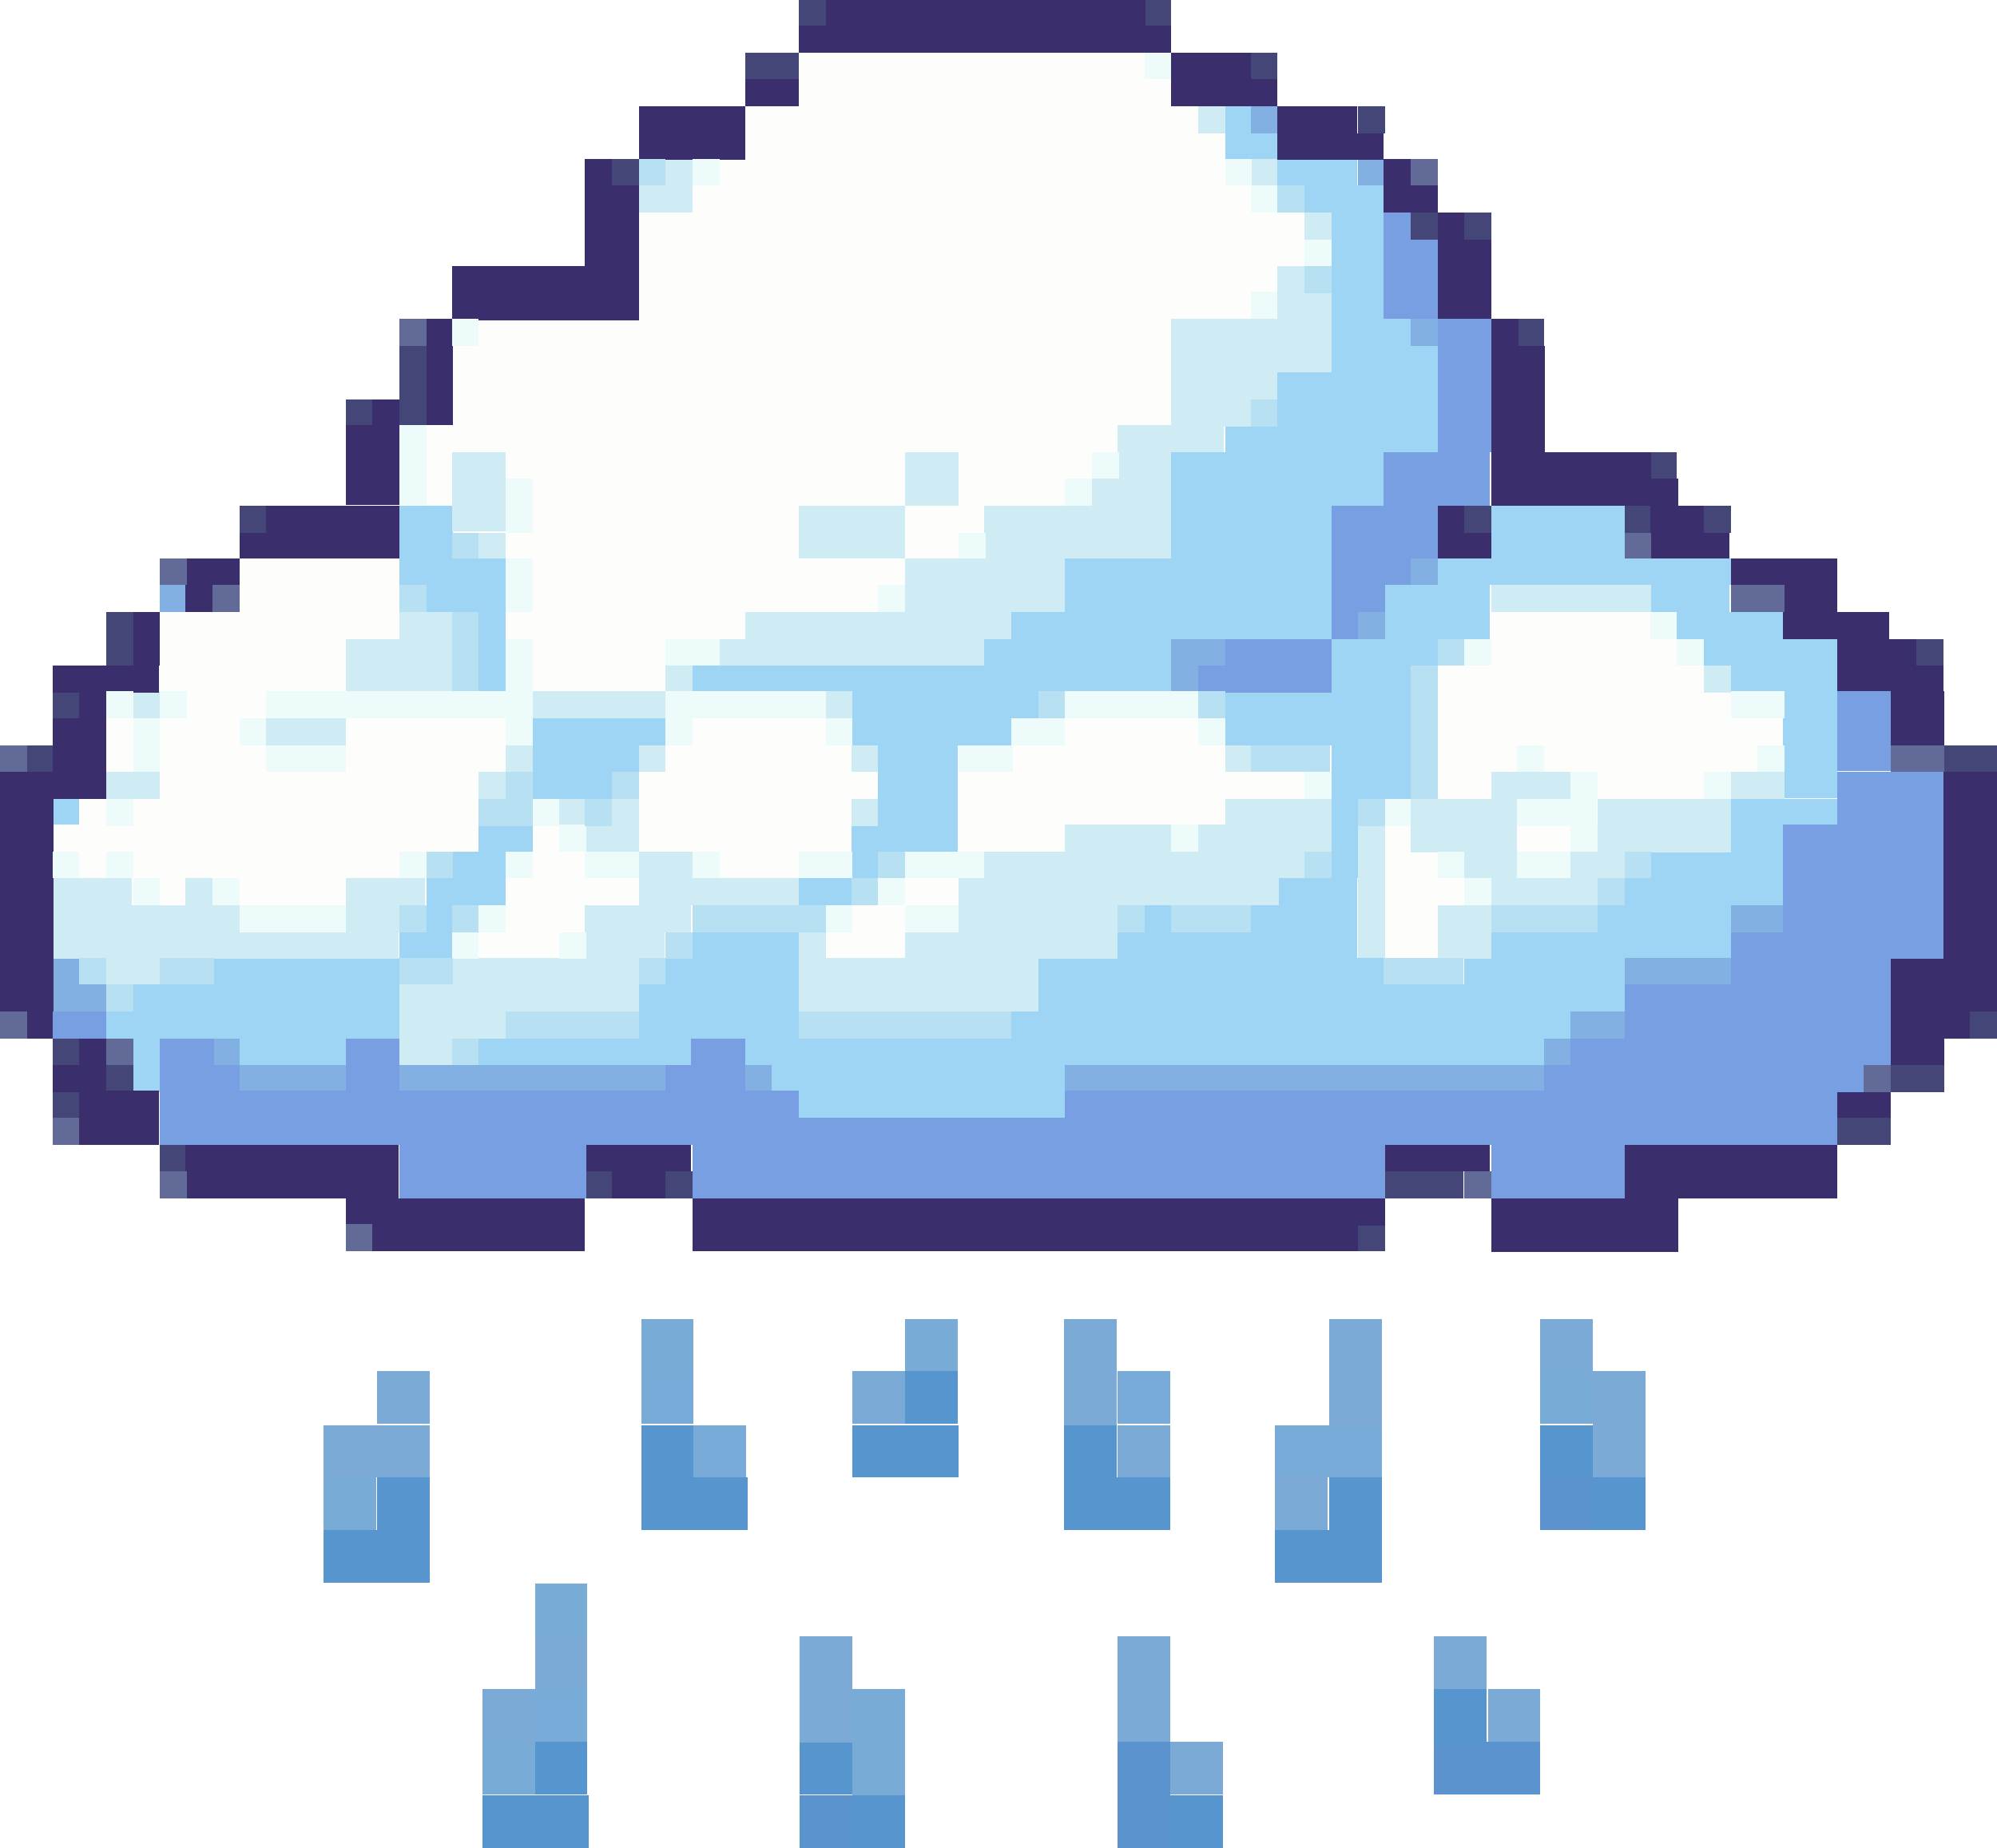
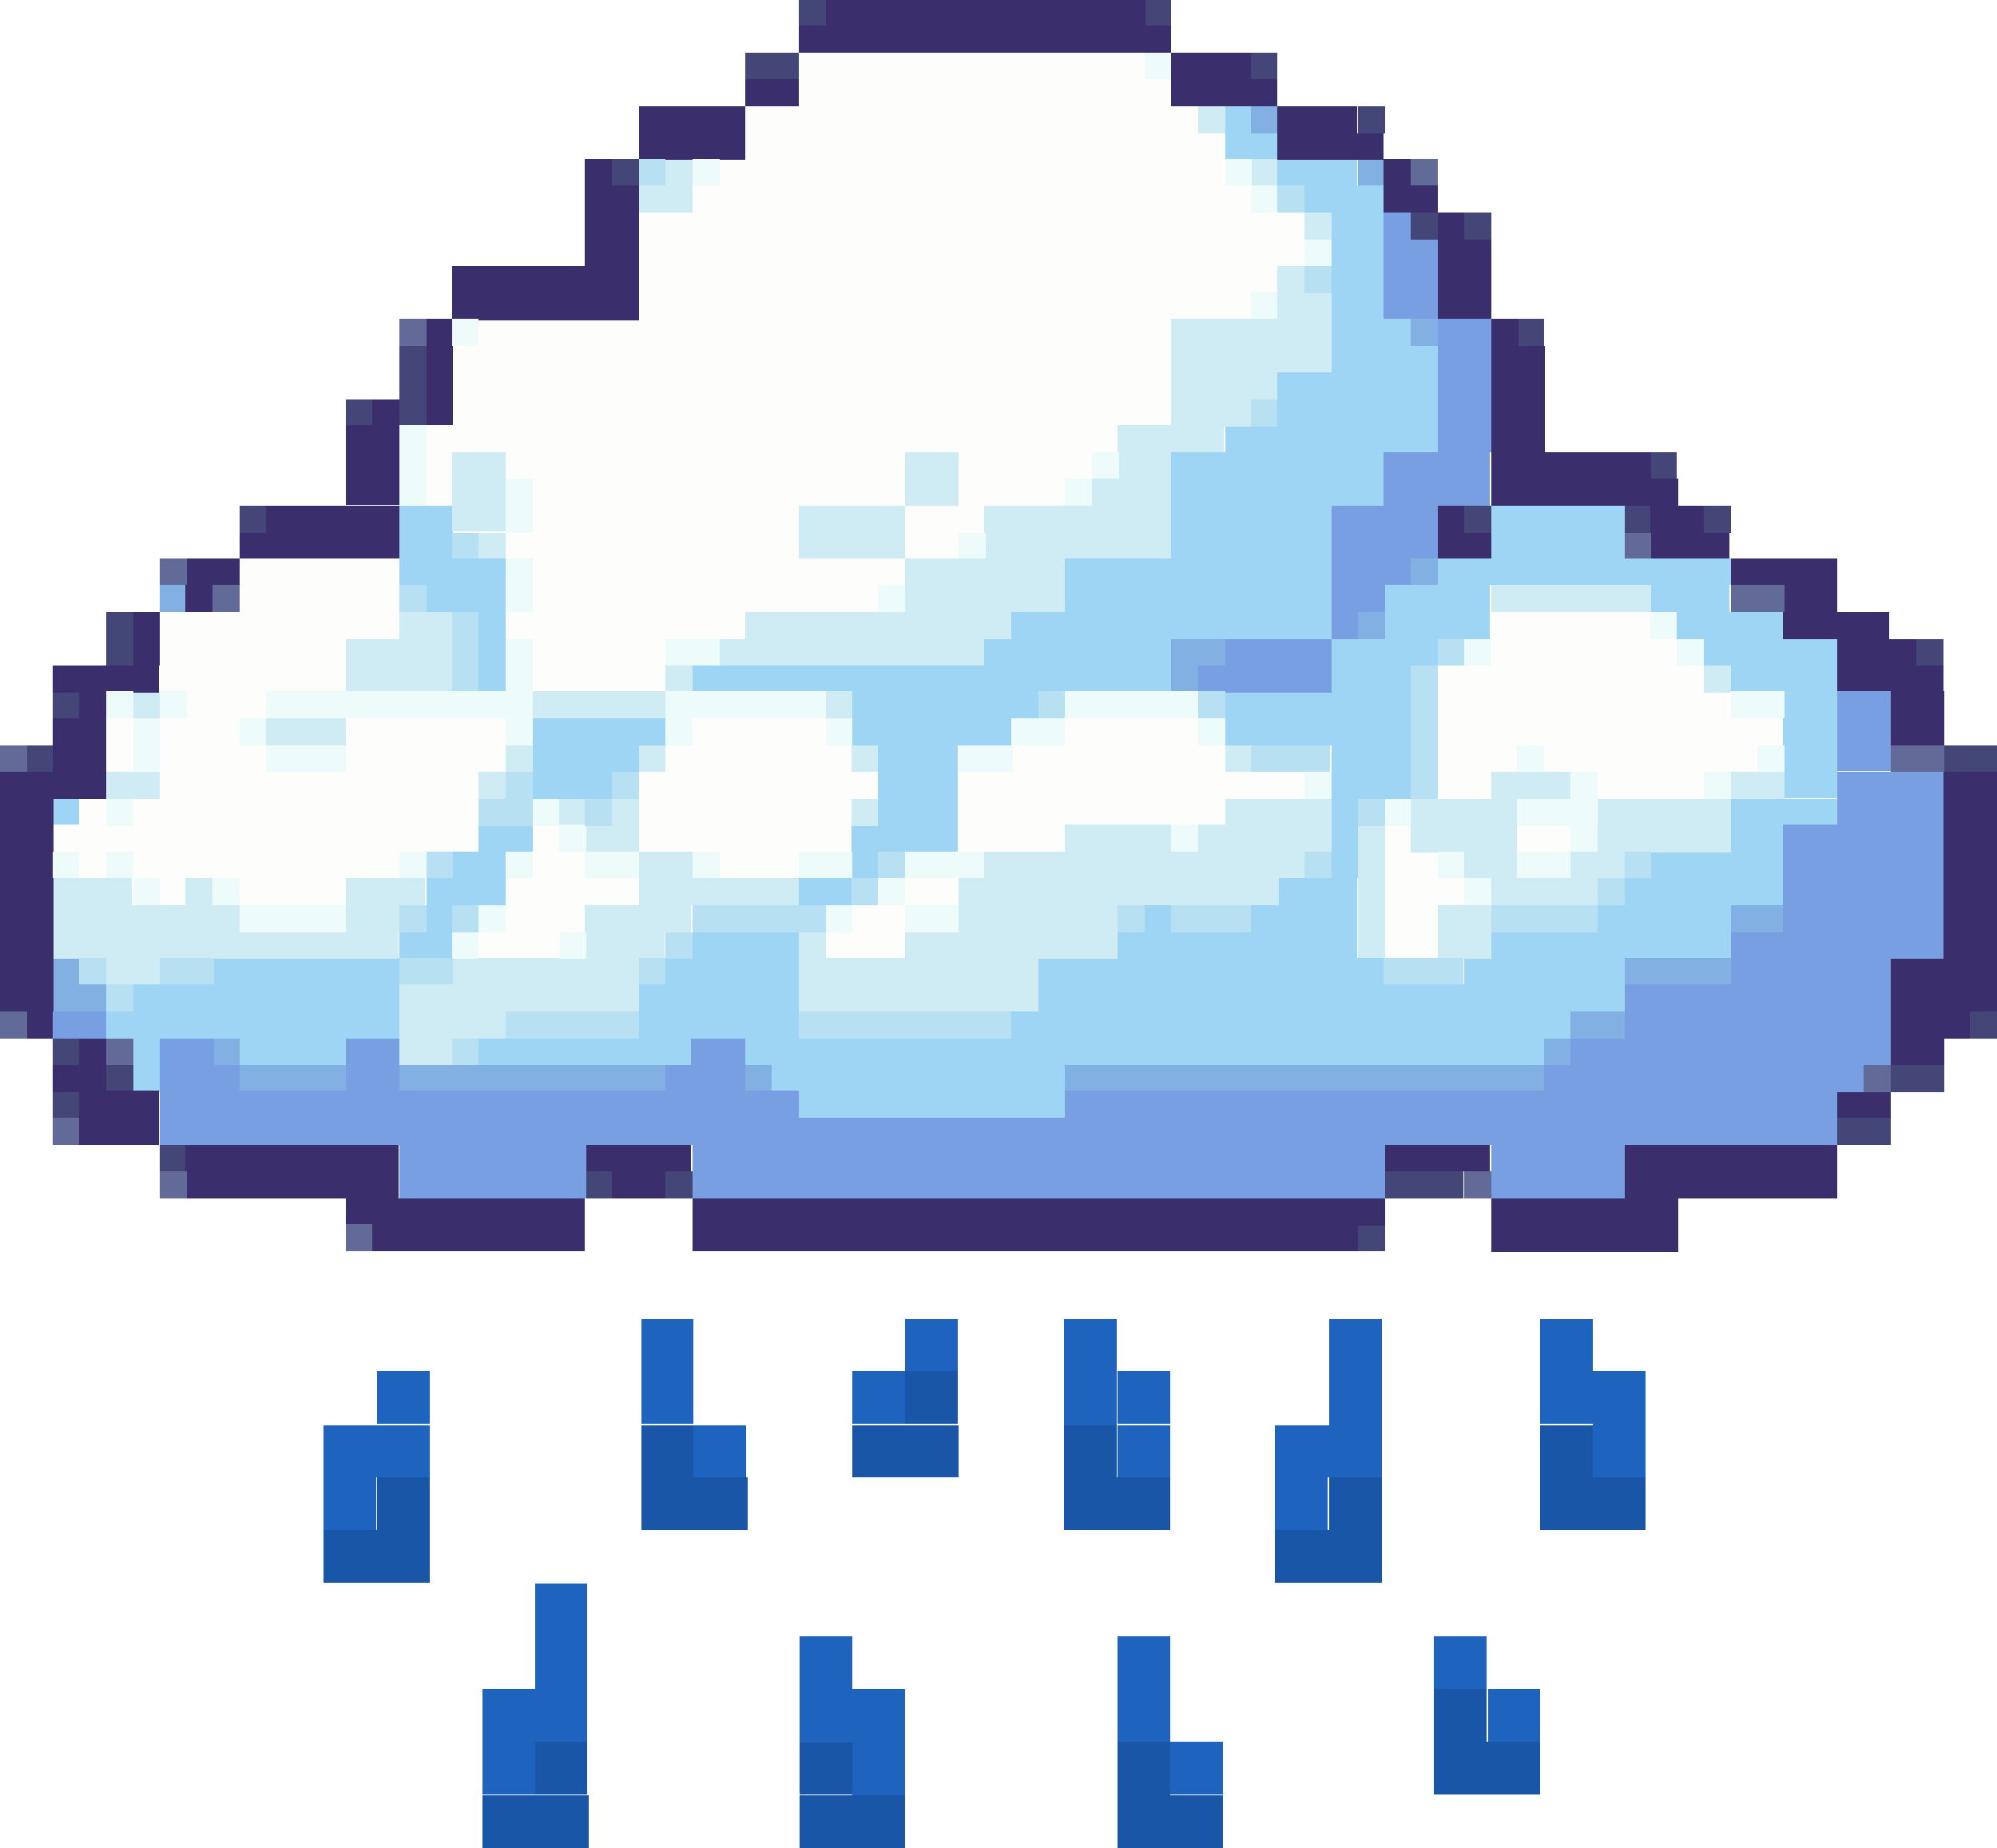
<svg xmlns="http://www.w3.org/2000/svg" viewBox="16.2 8.2 171 158.2" shape-rendering="crispEdges">
  <g>
    <path d="M121.1,17.3h2.3v2.3h-2.3V17.3z M121.1,19.6h4.6v2.3h-4.6V19.6z M125.6,21.8h6.8v2.3h-6.8V21.8z M125.6,83.4 h6.8v2.3h-6.8V83.4z M127.9,24.1h6.8v2.3h-6.8V24.1z M130.2,26.4h4.6v9.1h-4.6V26.4z M130.2,35.5h6.8v2.3h-6.8V35.5z M130.2,65.2 h6.8v2.3h-6.8V65.2z M130.2,72h6.8v4.6h-6.8V72z M130.2,37.8h9.1v2.3h-9.1V37.8z M130.2,62.9h9.1v2.3h-9.1V62.9z M125.6,40.1h13.7 v4.6h-13.7V40.1z M121.1,44.6h18.2v2.3h-18.2V44.6z M116.5,46.9h18.2v4.6h-18.2V46.9z M50.4,51.5h4.6V56h-4.6V51.5z M50.4,88h4.6 v2.3h-4.6V88z M116.5,51.5h13.7V56h-13.7V51.5z M143.9,51.5h11.4V56h-11.4V51.5z M50.4,56h9.1v2.3h-9.1V56z M107.4,56h22.8v4.6 h-22.8V56z M139.3,56h25.1v2.3h-25.1V56z M52.7,58.3h6.8v2.3h-6.8V58.3z M52.7,83.4h6.8v2.3h-6.8V83.4z M134.7,58.3h9.1v4.6h-9.1 V58.3z M157.5,58.3h6.8v2.3h-6.8V58.3z M57.2,60.6h2.3v6.8h-2.3V60.6z M102.8,60.6h27.4v2.3h-27.4V60.6z M159.8,60.6h9.1v2.3h-9.1 V60.6z M100.5,62.9h16v2.3h-16V62.9z M162.1,62.9h11.4v2.3h-11.4V62.9z M75.5,65.2h41v2.3h-41V65.2z M164.4,65.2h9.1v2.3h-9.1V65.2 z M164.4,76.6h9.1v2.3h-9.1V76.6z M89.1,67.4h16v2.3h-16V67.4z M121.1,67.4h16V72h-16V67.4z M168.9,67.4h4.6v9.1h-4.6V67.4z M61.8,69.7h11.4V72H61.8V69.7z M89.1,69.7h13.7V72H89.1V69.7z M61.8,72h9.1v2.3h-9.1V72z M91.4,72h6.8v6.8h-6.8V72z M61.8,74.3 h6.8v2.3h-6.8V74.3z M20.7,76.6H23v2.3h-2.3V76.6z M130.2,76.6h2.3v6.8h-2.3V76.6z M57.2,78.8h4.6v2.3h-4.6V78.8z M89.1,78.8h9.1 v2.3h-9.1V78.8z M164.4,78.8h4.6v2.3h-4.6V78.8z M54.9,81.1h4.6v2.3h-4.6V81.1z M89.1,81.1h2.3v2.3h-2.3V81.1z M157.5,81.1h11.4 v2.3h-11.4V81.1z M84.6,83.4h4.6v2.3h-4.6V83.4z M155.3,83.4h13.7v2.3h-13.7V83.4z M52.7,85.7h2.3V88h-2.3V85.7z M114.2,85.7h2.3 V88h-2.3V85.7z M123.3,85.7h9.1V88h-9.1V85.7z M153,85.7h11.4V88H153V85.7z M75.5,88h9.1v2.3h-9.1V88z M111.9,88h20.5v2.3h-20.5V88 z M143.9,88h20.5v2.3h-20.5V88z M34.4,90.2h16v2.3h-16V90.2z M73.2,90.2h11.4v2.3H73.2V90.2z M105.1,90.2h29.6v2.3h-29.6V90.2z M141.6,90.2h13.7v2.3h-13.7V90.2z M27.6,92.5h22.8v2.3H27.6V92.5z M70.9,92.5h13.7v4.6H70.9V92.5z M105.1,92.5h50.2v2.3h-50.2 V92.5z M25.3,94.8h25.1v2.3H25.3V94.8z M102.8,94.8h47.9v2.3h-47.9V94.8z M27.6,97.1h2.3v4.6h-2.3V97.1z M36.7,97.1h9.1v2.3h-9.1 V97.1z M57.2,97.1h18.2v2.3H57.2V97.1z M80,97.1h68.4v2.3H80V97.1z M82.3,99.4h25.1v2.3H82.3V99.4z M84.6,101.6h22.8v2.3H84.6 V101.6z" fill="rgb(159, 213, 244)" />
    <path d="M84.6,8.2h2.3v2.3h-2.3V8.2z M114.2,8.2h2.3v2.3h-2.3V8.2z M80,12.7h4.6V15H80V12.7z M123.3,12.7h2.3V15h-2.3 V12.7z M132.5,17.3h2.3v2.3h-2.3V17.3z M132.5,113h2.3v2.3h-2.3V113z M68.6,21.8h2.3v2.3h-2.3V21.8z M137,26.4h2.3v2.3H137V26.4z M141.6,26.4h2.3v2.3h-2.3V26.4z M141.6,51.5h2.3v2.3h-2.3V51.5z M146.1,35.5h2.3v2.3h-2.3V35.5z M50.4,37.8h2.3v6.8h-2.3V37.8z M45.8,42.4h2.3v2.3h-2.3V42.4z M157.5,46.9h2.3v2.3h-2.3V46.9z M36.7,51.5H39v2.3h-2.3V51.5z M155.3,51.5h2.3v2.3h-2.3V51.5z M162.1,51.5h2.3v2.3h-2.3V51.5z M25.3,60.6h2.3v4.6h-2.3V60.6z M25.3,99.4h2.3v2.3h-2.3V99.4z M180.3,62.9h2.3v2.3h-2.3V62.9z M20.7,67.4H23v2.3h-2.3V67.4z M20.7,97.1H23v2.3h-2.3V97.1z M20.7,101.6H23v2.3h-2.3V101.6z M18.5,72h2.3v2.3h-2.3V72z M182.6,72 h4.6v2.3h-4.6V72z M184.9,94.8h2.3v2.3h-2.3V94.8z M178.1,99.4h4.6v2.3h-4.6V99.4z M173.5,103.9h4.6v2.3h-4.6V103.9z M29.9,106.2 h2.3v2.3h-2.3V106.2z M66.3,108.5h2.3v2.3h-2.3V108.5z M73.2,108.5h2.3v2.3h-2.3V108.5z M134.7,108.5h6.8v2.3h-6.8V108.5z" fill="rgb(67, 70, 119)" />
    <path d="M84.6,12.7h29.6V15H84.6V12.7z M84.6,15h31.9v2.3H84.6V15z M80,17.3h38.8v2.3H80V17.3z M80,19.6h41v2.3H80 V19.6z M77.7,21.8h43.3v2.3H77.7V21.8z M75.5,24.1h47.9v2.3H75.5V24.1z M70.9,26.4h57V31h-57V26.4z M70.9,31h54.7v2.3H70.9V31z M70.9,33.2h52.4v2.3H70.9V33.2z M57.2,35.5h59.3v2.3H57.2V35.5z M54.9,37.8h61.6v6.8H54.9V37.8z M52.7,44.6h59.3v2.3H52.7V44.6z M52.7,46.9h2.3v4.6h-2.3V46.9z M59.5,46.9h34.2v2.3H59.5V46.9z M98.3,46.9h11.4v2.3H98.3V46.9z M61.8,49.2h31.9v2.3H61.8V49.2z M61.8,56h31.9v2.3H61.8V56z M98.3,49.2h9.1v2.3h-9.1V49.2z M98.3,78.8h9.1v2.3h-9.1V78.8z M61.8,51.5h22.8v2.3H61.8V51.5z M93.7,51.5h6.8v2.3h-6.8V51.5z M59.5,53.8h25.1V56H59.5V53.8z M93.7,53.8h4.6V56h-4.6V53.8z M93.7,83.4h4.6v2.3h-4.6V83.4z M36.7,56h13.7v4.6H36.7V56z M61.8,58.3h29.6v2.3H61.8V58.3z M29.9,60.6h20.5v2.3H29.9V60.6z M59.5,60.6H80v2.3H59.5V60.6z M143.9,60.6h13.7v2.3h-13.7V60.6z M29.9,62.9h16v4.6h-16V62.9z M61.8,62.9h11.4v4.6H61.8V62.9z M143.9,62.9h16v2.3h-16V62.9z M139.3,65.2h22.8v2.3h-22.8V65.2z M32.1,67.4H39v2.3h-6.8V67.4z M139.3,67.4h25.1v2.3h-25.1V67.4z M25.3,69.7h2.3v4.6h-2.3V69.7z M29.9,69.7h6.8V72h-6.8V69.7z M45.8,69.7h13.7v4.6H45.8V69.7z M75.5,69.7h11.4V72H75.5V69.7z M107.4,69.7h11.4V72h-11.4V69.7z M139.3,69.7h29.6V72h-29.6V69.7z M29.9,72H39v2.3h-9.1V72z M73.2,72h16v2.3h-16V72z M102.8,72h18.2v2.3h-18.2V72z M139.3,72h6.8 v2.3h-6.8V72z M148.4,72h18.2v2.3h-18.2V72z M29.9,74.3h27.4v2.3H29.9V74.3z M70.9,74.3h20.5v2.3H70.9V74.3z M98.3,74.3h29.6v2.3 H98.3V74.3z M139.3,74.3h4.6v2.3h-4.6V74.3z M153,74.3h9.1v2.3H153V74.3z M23,76.6h2.3v2.3H23V76.6z M23,81.1h2.3v2.3H23V81.1z M27.6,76.6h29.6v2.3H27.6V76.6z M70.9,76.6h18.2v4.6H70.9V76.6z M98.3,76.6h22.8v2.3H98.3V76.6z M20.7,78.8h36.5v2.3H20.7V78.8z M61.8,78.8h2.3v2.3h-2.3V78.8z M134.7,78.8h2.3v2.3h-2.3V78.8z M146.1,78.8h4.6v2.3h-4.6V78.8z M27.6,81.1h22.8v2.3H27.6V81.1z M61.8,81.1h4.6v2.3h-4.6V81.1z M77.7,81.1h6.8v2.3h-6.8V81.1z M134.7,81.1h4.6v2.3h-4.6V81.1z M134.7,85.7h4.6v4.6h-4.6V85.7z M29.9,83.4h2.3v2.3h-2.3V83.4z M36.7,83.4h9.1v2.3h-9.1V83.4z M59.5,83.4h11.4v2.3H59.5V83.4z M134.7,83.4h6.8v2.3h-6.8V83.4z M59.5,85.7h6.8V88h-6.8V85.7z M89.1,85.7h4.6V88h-4.6V85.7z M57.2,88h6.8v2.3h-6.8V88z M86.9,88h6.8v2.3h-6.8V88z" fill="rgb(253, 254, 251)" />
    <path d="M123.3,17.3h2.3v2.3h-2.3V17.3z M132.5,21.8h2.3v2.3h-2.3V21.8z M132.5,60.6h2.3v2.3h-2.3V60.6z M137,35.5h2.3 v2.3H137V35.5z M137,56h2.3v2.3H137V56z M29.9,58.3h2.3v2.3h-2.3V58.3z M116.5,62.9h4.6v2.3h-4.6V62.9z M116.5,65.2h2.3v2.3h-2.3 V65.2z M164.4,85.7h4.6V88h-4.6V85.7z M20.7,90.2H23v2.3h-2.3V90.2z M155.3,90.2h9.1v2.3h-9.1V90.2z M20.7,92.5h4.6v2.3h-4.6V92.5z M150.7,94.8h4.6v2.3h-4.6V94.8z M34.4,97.1h2.3v2.3h-2.3V97.1z M148.4,97.1h2.3v2.3h-2.3V97.1z M36.7,99.4h9.1v2.3h-9.1V99.4z M50.4,99.4h22.8v2.3H50.4V99.4z M80,99.4h2.3v2.3H80V99.4z M107.4,99.4h41v2.3h-41V99.4z" fill="rgb(130, 176, 227)" />
    <path d="M118.8,17.3h2.3v2.3h-2.3V17.3z M73.2,21.8h2.3v2.3h-2.3V21.8z M73.2,65.2h2.3v2.3h-2.3V65.2z M123.3,21.8h2.3 v2.3h-2.3V21.8z M70.9,24.1h4.6v2.3h-4.6V24.1z M70.9,81.1h4.6v2.3h-4.6V81.1z M127.9,26.4h2.3v2.3h-2.3V26.4z M125.6,31h2.3v2.3 h-2.3V31z M125.6,33.2h4.6v2.3h-4.6V33.2z M116.5,35.5h13.7v4.6h-13.7V35.5z M116.5,40.1h9.1v2.3h-9.1V40.1z M116.5,42.4h6.8v2.3 h-6.8V42.4z M111.9,44.6h9.1v2.3h-9.1V44.6z M54.9,46.9h4.6v6.8h-4.6V46.9z M93.7,46.9h4.6v4.6h-4.6V46.9z M111.9,46.9h4.6v2.3 h-4.6V46.9z M109.7,49.2h6.8v2.3h-6.8V49.2z M84.6,51.5h9.1V56h-9.1V51.5z M100.5,51.5h16V56h-16V51.5z M57.2,53.8h2.3V56h-2.3 V53.8z M57.2,74.3h2.3v2.3h-2.3V74.3z M93.7,56h13.7v4.6H93.7V56z M143.9,58.3h13.7v2.3h-13.7V58.3z M50.4,60.6h4.6v2.3h-4.6V60.6z M50.4,97.1h4.6v2.3h-4.6V97.1z M80,60.6h22.8v2.3H80V60.6z M45.8,62.9h9.1v4.6h-9.1V62.9z M77.7,62.9h22.8v2.3H77.7V62.9z M162.1,65.2h2.3v2.3h-2.3V65.2z M27.6,67.4h2.3v2.3h-2.3V67.4z M61.8,67.4h11.4v2.3H61.8V67.4z M86.9,67.4h2.3v2.3h-2.3V67.4z M39,69.7h6.8V72H39V69.7z M59.5,72h2.3v2.3h-2.3V72z M70.9,72h2.3v2.3h-2.3V72z M89.1,72h2.3v2.3h-2.3V72z M89.1,76.6h2.3v2.3 h-2.3V76.6z M121.1,72h2.3v2.3h-2.3V72z M25.3,74.3h4.6v2.3h-4.6V74.3z M25.3,90.2h4.6v2.3h-4.6V90.2z M143.9,74.3h6.8v2.3h-6.8 V74.3z M164.4,74.3h4.6v2.3h-4.6V74.3z M64.1,76.6h2.3v2.3h-2.3V76.6z M68.6,76.6h2.3v2.3h-2.3V76.6z M121.1,76.6h9.1v2.3h-9.1 V76.6z M137,76.6h9.1v4.6H137V76.6z M153,76.6h11.4v4.6H153V76.6z M66.3,78.8h4.6v2.3h-4.6V78.8z M107.4,78.8h9.1v2.3h-9.1V78.8z M118.8,78.8h11.4v2.3h-11.4V78.8z M132.5,78.8h2.3v11.4h-2.3V78.8z M100.5,81.1h27.4v2.3h-27.4V81.1z M141.6,81.1h4.6v2.3h-4.6 V81.1z M150.7,81.1h4.6v2.3h-4.6V81.1z M20.7,83.4h6.8v2.3h-6.8V83.4z M32.1,83.4h2.3v2.3h-2.3V83.4z M45.8,83.4h6.8v2.3h-6.8V83.4 z M70.9,83.4h13.7v2.3H70.9V83.4z M98.3,83.4h27.4v2.3H98.3V83.4z M143.9,83.4h9.1v2.3h-9.1V83.4z M20.7,85.7h16V88h-16V85.7z M45.8,85.7h4.6V88h-4.6V85.7z M66.3,85.7h9.1V88h-9.1V85.7z M98.3,85.7h13.7V88H98.3V85.7z M139.3,85.7h4.6v4.6h-4.6V85.7z M20.7,88h29.6v2.3H20.7V88z M66.3,88h6.8v2.3h-6.8V88z M84.6,88h2.3v2.3h-2.3V88z M93.7,88h18.2v2.3H93.7V88z M54.9,90.2h16v2.3 h-16V90.2z M84.6,90.2h20.5v4.6H84.6V90.2z M50.4,92.5h20.5v2.3H50.4V92.5z M50.4,94.8h9.1v2.3h-9.1V94.8z" fill="rgb(207, 236, 245)" />
    <path d="M86.9,8.2h27.4v2.3H86.9V8.2z M84.6,10.4h31.9v2.3H84.6V10.4z M116.5,12.7h6.8V15h-6.8V12.7z M80,15h4.6v2.3 H80V15z M116.5,15h9.1v2.3h-9.1V15z M70.9,17.3H80v4.6h-9.1V17.3z M125.6,17.3h6.8v2.3h-6.8V17.3z M125.6,19.6h9.1v2.3h-9.1V19.6z M66.3,21.8h2.3v2.3h-2.3V21.8z M134.7,21.8h2.3v2.3h-2.3V21.8z M66.3,24.1h4.6V31h-4.6V24.1z M134.7,24.1h4.6v2.3h-4.6V24.1z M139.3,26.4h2.3v2.3h-2.3V26.4z M139.3,51.5h2.3v2.3h-2.3V51.5z M139.3,28.7h4.6v6.8h-4.6V28.7z M139.3,53.8h4.6V56h-4.6V53.8z M54.9,31h16v4.6h-16V31z M52.7,35.5h2.3v9.1h-2.3V35.5z M143.9,35.5h2.3v2.3h-2.3V35.5z M143.9,37.8h4.6v9.1h-4.6V37.8z M48.1,42.4h2.3v2.3h-2.3V42.4z M45.8,44.6h4.6v6.8h-4.6V44.6z M143.9,46.9h13.7v2.3h-13.7V46.9z M143.9,49.2h16v2.3h-16V49.2z M143.9,110.8h16v4.6h-16V110.8z M39,51.5h11.4v2.3H39V51.5z M157.5,51.5h4.6v2.3h-4.6V51.5z M36.7,53.8h13.7V56H36.7V53.8z M157.5,53.8h6.8V56h-6.8V53.8z M32.1,56h4.6v2.3h-4.6V56z M164.4,56h9.1v2.3h-9.1V56z M32.1,58.3h2.3v2.3h-2.3V58.3z M168.9,58.3 h4.6v2.3h-4.6V58.3z M27.6,60.6h2.3v4.6h-2.3V60.6z M168.9,60.6h9.1v2.3h-9.1V60.6z M173.5,62.9h6.8v2.3h-6.8V62.9z M20.7,65.2h9.1 v2.3h-9.1V65.2z M173.5,65.2h9.1v2.3h-9.1V65.2z M23,67.4h2.3v2.3H23V67.4z M23,97.1h2.3v2.3H23V97.1z M178.1,67.4h4.6V72h-4.6 V67.4z M178.1,97.1h4.6v2.3h-4.6V97.1z M20.7,69.7h4.6v4.6h-4.6V69.7z M20.7,99.4h4.6v2.3h-4.6V99.4z M16.2,74.3h9.1v2.3h-9.1V74.3 z M182.6,74.3h4.6v16h-4.6V74.3z M16.2,76.6h4.6v18.2h-4.6V76.6z M178.1,90.2h9.1v4.6h-9.1V90.2z M18.5,94.8h2.3v2.3h-2.3V94.8z M178.1,94.8h6.8v2.3h-6.8V94.8z M23,101.6h6.8v4.6H23V101.6z M173.5,101.6h4.6v2.3h-4.6V101.6z M32.1,106.2h18.2v4.6H32.1V106.2z M66.3,106.2h9.1v2.3h-9.1V106.2z M134.7,106.2h9.1v2.3h-9.1V106.2z M155.3,106.2h18.2v4.6h-18.2V106.2z M68.6,108.5h4.6v2.3h-4.6 V108.5z M45.8,110.8h20.5v2.3H45.8V110.8z M75.5,110.8h59.3v2.3H75.5V110.8z M48.1,113h18.2v2.3H48.1V113z M75.5,113h57v2.3h-57 V113z" fill="rgb(59, 46, 109)" />
    <path d="M137,21.8h2.3v2.3H137V21.8z M50.4,35.5h2.3v2.3h-2.3V35.5z M155.3,53.8h2.3V56h-2.3V53.8z M29.9,56h2.3v2.3 h-2.3V56z M29.9,108.5h2.3v2.3h-2.3V108.5z M34.4,58.3h2.3v2.3h-2.3V58.3z M164.4,58.3h4.6v2.3h-4.6V58.3z M16.2,72h2.3v2.3h-2.3 V72z M16.2,94.8h2.3v2.3h-2.3V94.8z M178.1,72h4.6v2.3h-4.6V72z M25.3,97.1h2.3v2.3h-2.3V97.1z M175.8,99.4h2.3v2.3h-2.3V99.4z M20.7,103.9H23v2.3h-2.3V103.9z M141.6,108.5h2.3v2.3h-2.3V108.5z M45.8,113h2.3v2.3h-2.3V113z" fill="rgb(98, 107, 152)" />
    <path d="M114.2,12.7h2.3V15h-2.3V12.7z M75.5,21.8h2.3v2.3h-2.3V21.8z M75.5,81.1h2.3v2.3h-2.3V81.1z M121.1,21.8h2.3 v2.3h-2.3V21.8z M123.3,24.1h2.3v2.3h-2.3V24.1z M123.3,33.2h2.3v2.3h-2.3V33.2z M127.9,28.7h2.3V31h-2.3V28.7z M127.9,74.3h2.3 v2.3h-2.3V74.3z M54.9,35.5h2.3v2.3h-2.3V35.5z M54.9,88h2.3v2.3h-2.3V88z M50.4,44.6h2.3v6.8h-2.3V44.6z M50.4,81.1h2.3v2.3h-2.3 V81.1z M109.7,46.9h2.3v2.3h-2.3V46.9z M59.5,49.2h2.3v4.6h-2.3V49.2z M59.5,56h2.3v4.6h-2.3V56z M59.5,62.9h2.3v4.6h-2.3V62.9z M59.5,69.7h2.3V72h-2.3V69.7z M59.5,81.1h2.3v2.3h-2.3V81.1z M107.4,49.2h2.3v2.3h-2.3V49.2z M98.3,53.8h2.3V56h-2.3V53.8z M91.4,58.3h2.3v2.3h-2.3V58.3z M91.4,83.4h2.3v2.3h-2.3V83.4z M157.5,60.6h2.3v2.3h-2.3V60.6z M73.2,62.9h4.6v2.3h-4.6V62.9z M141.6,62.9h2.3v2.3h-2.3V62.9z M141.6,83.4h2.3v2.3h-2.3V83.4z M159.8,62.9h2.3v2.3h-2.3V62.9z M25.3,67.4h2.3v2.3h-2.3V67.4z M25.3,76.6h2.3v2.3h-2.3V76.6z M25.3,81.1h2.3v2.3h-2.3V81.1z M29.9,67.4h2.3v2.3h-2.3V67.4z M39,67.4h22.8v2.3H39V67.4z M73.2,67.4h13.7v2.3H73.2V67.4z M107.4,67.4h11.4v2.3h-11.4V67.4z M164.4,67.4h4.6v2.3h-4.6V67.4z M27.6,69.7h2.3v4.6h-2.3V69.7z M27.6,83.4h2.3v2.3h-2.3V83.4z M36.7,69.7H39V72h-2.3V69.7z M73.2,69.7h2.3V72h-2.3V69.7z M86.9,69.7h2.3V72h-2.3V69.7z M86.9,85.7h2.3V88h-2.3V85.7z M102.8,69.7h4.6V72h-4.6V69.7z M118.8,69.7h2.3V72h-2.3V69.7z M39,72h6.8v2.3H39V72z M98.3,72h4.6 v2.3h-4.6V72z M146.1,72h2.3v2.3h-2.3V72z M166.7,72h2.3v2.3h-2.3V72z M150.7,74.3h2.3v2.3h-2.3V74.3z M150.7,78.8h2.3v2.3h-2.3 V78.8z M162.1,74.3h2.3v2.3h-2.3V74.3z M61.8,76.6h2.3v2.3h-2.3V76.6z M134.7,76.6h2.3v2.3h-2.3V76.6z M146.1,76.6h6.8v2.3h-6.8 V76.6z M64.1,78.8h2.3v2.3h-2.3V78.8z M64.1,88h2.3v2.3h-2.3V88z M116.5,78.8h2.3v2.3h-2.3V78.8z M20.7,81.1H23v2.3h-2.3V81.1z M66.3,81.1h4.6v2.3h-4.6V81.1z M84.6,81.1h4.6v2.3h-4.6V81.1z M93.7,81.1h6.8v2.3h-6.8V81.1z M139.3,81.1h2.3v2.3h-2.3V81.1z M146.1,81.1h4.6v2.3h-4.6V81.1z M34.4,83.4h2.3v2.3h-2.3V83.4z M36.7,85.7h9.1V88h-9.1V85.7z M57.2,85.7h2.3V88h-2.3V85.7z M93.7,85.7h4.6V88h-4.6V85.7z" fill="rgb(238, 251, 251)" />
    <path d="M134.7,26.4h2.3v2.3h-2.3V26.4z M134.7,28.7h4.6v6.8h-4.6V28.7z M139.3,35.5h4.6v11.4h-4.6V35.5z M134.7,46.9 h9.1v4.6h-9.1V46.9z M130.2,51.5h9.1V56h-9.1V51.5z M130.2,56h6.8v2.3h-6.8V56z M130.2,58.3h4.6v2.3h-4.6V58.3z M130.2,60.6h2.3 v2.3h-2.3V60.6z M121.1,62.9h9.1v2.3h-9.1V62.9z M118.8,65.2h11.4v2.3h-11.4V65.2z M173.5,67.4h4.6v6.8h-4.6V67.4z M173.5,74.3h9.1 v4.6h-9.1V74.3z M168.9,78.8h13.7V88h-13.7V78.8z M164.4,88h18.2v2.3h-18.2V88z M164.4,90.2h13.7v2.3h-13.7V90.2z M155.3,92.5h22.8 v4.6h-22.8V92.5z M20.7,94.8h4.6v2.3h-4.6V94.8z M29.9,97.1h4.6v2.3h-4.6V97.1z M45.8,97.1h4.6v4.6h-4.6V97.1z M75.5,97.1H80v2.3 h-4.6V97.1z M150.7,97.1h27.4v2.3h-27.4V97.1z M29.9,99.4h6.8v2.3h-6.8V99.4z M73.2,99.4H80v2.3h-6.8V99.4z M148.4,99.4h27.4v2.3 h-27.4V99.4z M29.9,101.6h54.7v2.3H29.9V101.6z M107.4,101.6h66.1v2.3h-66.1V101.6z M29.9,103.9h143.6v2.3H29.9V103.9z M50.4,106.2 h16v4.6h-16V106.2z M75.5,106.2h59.3v4.6H75.5V106.2z M143.9,106.2h11.4v4.6h-11.4V106.2z" fill="rgb(121, 159, 227)" />
    <path d="M70.9,21.8h2.3v2.3h-2.3V21.8z M70.9,90.2h2.3v2.3h-2.3V90.2z M125.6,24.1h2.3v2.3h-2.3V24.1z M127.9,31h2.3 v2.3h-2.3V31z M127.9,81.1h2.3v2.3h-2.3V81.1z M123.3,42.4h2.3v2.3h-2.3V42.4z M54.9,53.8h2.3V56h-2.3V53.8z M54.9,60.6h2.3v6.8 h-2.3V60.6z M54.9,85.7h2.3V88h-2.3V85.7z M54.9,97.1h2.3v2.3h-2.3V97.1z M50.4,58.3h2.3v2.3h-2.3V58.3z M50.4,85.7h2.3V88h-2.3 V85.7z M139.3,62.9h2.3v2.3h-2.3V62.9z M137,65.2h2.3v11.4H137V65.2z M105.1,67.4h2.3v2.3h-2.3V67.4z M118.8,67.4h2.3v2.3h-2.3 V67.4z M123.3,72h6.8v2.3h-6.8V72z M59.5,74.3h2.3v2.3h-2.3V74.3z M68.6,74.3h2.3v2.3h-2.3V74.3z M57.2,76.6h4.6v2.3h-4.6V76.6z M66.3,76.6h2.3v2.3h-2.3V76.6z M132.5,76.6h2.3v2.3h-2.3V76.6z M52.7,81.1h2.3v2.3h-2.3V81.1z M91.4,81.1h2.3v2.3h-2.3V81.1z M155.3,81.1h2.3v2.3h-2.3V81.1z M89.1,83.4h2.3v2.3h-2.3V83.4z M153,83.4h2.3v2.3H153V83.4z M75.5,85.7h11.4V88H75.5V85.7z M111.9,85.7h2.3V88h-2.3V85.7z M116.5,85.7h6.8V88h-6.8V85.7z M143.9,85.7h9.1V88h-9.1V85.7z M73.2,88h2.3v2.3h-2.3V88z M23,90.2 h2.3v2.3H23V90.2z M29.9,90.2h4.6v2.3h-4.6V90.2z M50.4,90.2h4.6v2.3h-4.6V90.2z M134.7,90.2h6.8v2.3h-6.8V90.2z M25.3,92.5h2.3 v2.3h-2.3V92.5z M59.5,94.8h11.4v2.3H59.5V94.8z M84.6,94.8h18.2v2.3H84.6V94.8z" fill="rgb(184, 224, 243)" />
  </g>
  <g>
    <g>
-       <path d="M93.7,125.6h4.5v4.5h-4.5V125.6z M71.1,130.2h4.5v4.5h-4.5V130.2z M89.2,130.2h9.1v4.5h-9.1V130.2z M107.3,130.2h4.5v4.5h-4.5V130.2z M148.1,130.2h4.5v4.5h-4.5V130.2z M48.5,134.7H53v4.5h-4.5V134.7z M71.1,134.7h9.1v4.5h-9.1 V134.7z M107.3,134.7h9.1v4.5h-9.1V134.7z M130,134.7h4.5v4.5H130V134.7z M152.6,134.7h4.5v4.5h-4.5V134.7z M43.9,139.2H53v4.5 h-9.1V139.2z M125.4,139.2h9.1v4.5h-9.1V139.2z M139,152.8h4.5v4.5H139V152.8z M62,157.3h4.5v4.5H62V157.3z M84.7,157.3h4.5v4.5 h-4.5V157.3z M57.5,161.9h9.1v4.5h-9.1V161.9z M89.2,161.9h4.5v4.5h-4.5V161.9z M116.4,161.9h4.5v4.5h-4.5V161.9z" fill="rgb(87, 149, 206)" />
-       <path d="M107.3,121.1h4.5v9.1h-4.5V121.1z M130,121.1h4.5v9.1H130V121.1z M148.1,121.1h4.5v4.5h-4.5V121.1z M48.5,125.6H53v4.5h-4.5V125.6z M89.2,125.6h4.5v4.5h-4.5V125.6z M152.6,125.6h4.5v9.1h-4.5V125.6z M43.9,130.2H53v4.5h-9.1 V130.2z M111.9,130.2h4.5v4.5h-4.5V130.2z M111.9,148.3h4.5v9.1h-4.5V148.3z M125.4,134.7h4.5v4.5h-4.5V134.7z M62,148.3h4.5v4.5 H62V148.3z M84.7,148.3h4.5v9.1h-4.5V148.3z M139,148.3h4.5v4.5H139V148.3z M57.5,152.8H62v4.5h-4.5V152.8z M143.6,152.8h4.5v4.5 h-4.5V152.8z M116.4,157.3h4.5v4.5h-4.5V157.3z" fill="rgb(123, 170, 214)" />
-       <path d="M71.1,121.1h4.5v4.5h-4.5V121.1z M93.7,121.1h4.5v4.5h-4.5V121.1z M148.1,125.6h4.5v4.5h-4.5V125.6z M43.9,134.7h4.5v4.5h-4.5V134.7z M62,143.8h4.5v4.5H62V143.8z M89.2,152.8h4.5v9.1h-4.5V152.8z M57.5,157.3H62v4.5h-4.5V157.3z" fill="rgb(120, 171, 213)" />
-       <path d="M71.1,125.6h4.5v4.5h-4.5V125.6z M111.9,125.6h4.5v4.5h-4.5V125.6z M75.6,130.2h4.5v4.5h-4.5V130.2z M125.4,130.2h9.1v4.5h-9.1V130.2z M62,152.8h4.5v4.5H62V152.8z" fill="rgb(120, 171, 216)" />
-       <path d="M148.1,134.7h4.5v4.5h-4.5V134.7z M111.9,157.3h4.5v9.1h-4.5V157.3z M139,157.3h9.1v4.5H139V157.3z M84.7,161.9h4.5v4.5h-4.5V161.9z" fill="rgb(90, 147, 206)" />
+       <path d="M93.7,125.6h4.5v4.5h-4.5V125.6z M71.1,130.2h4.5v4.5h-4.5V130.2z M89.2,130.2h9.1v4.5h-9.1V130.2z M107.3,130.2h4.5v4.5h-4.5V130.2z M148.1,130.2h4.5v4.5h-4.5V130.2z M48.5,134.7H53v4.5h-4.5V134.7z M71.1,134.7h9.1v4.5h-9.1 V134.7z M107.3,134.7h9.1v4.5h-9.1V134.7z M130,134.7h4.5v4.5H130V134.7z M152.6,134.7h4.5v4.5h-4.5V134.7z M43.9,139.2H53v4.5 h-9.1V139.2z M125.4,139.2h9.1v4.5h-9.1V139.2z M139,152.8h4.5v4.5H139V152.8z M62,157.3h4.5v4.5H62V157.3z M84.7,157.3h4.5v4.5 h-4.5V157.3z M57.5,161.9h9.1v4.5h-9.1V161.9z M89.2,161.9h4.5v4.5h-4.5V161.9z M116.4,161.9h4.5v4.5h-4.5V161.9z" fill="rgb(26, 86, 168)" />
+       <path d="M107.3,121.1h4.5v9.1h-4.5V121.1z M130,121.1h4.5v9.1H130V121.1z M148.1,121.1h4.5v4.5h-4.5V121.1z M48.5,125.6H53v4.5h-4.5V125.6z M89.2,125.6h4.5v4.5h-4.5V125.6z M152.6,125.6h4.5v9.1h-4.5V125.6z M43.9,130.2H53v4.5h-9.1 V130.2z M111.9,130.2h4.5v4.5h-4.5V130.2z M111.9,148.3h4.5v9.1h-4.5V148.3z M125.4,134.7h4.5v4.5h-4.5V134.7z M62,148.3h4.5v4.5 H62V148.3z M84.7,148.3h4.5v9.1h-4.5V148.3z M139,148.3h4.5v4.5H139V148.3z M57.5,152.8H62v4.5h-4.5V152.8z M143.6,152.8h4.5v4.5 h-4.5V152.8z M116.4,157.3h4.5v4.5h-4.5V157.3z" fill="rgb(30, 100, 190)" />
+       <path d="M71.1,121.1h4.5v4.5h-4.5V121.1z M93.7,121.1h4.5v4.5h-4.5V121.1z M148.1,125.6h4.5v4.5h-4.5V125.6z M43.9,134.7h4.5v4.5h-4.5V134.7z M62,143.8h4.5v4.5H62V143.8z M89.2,152.8h4.5v9.1h-4.5V152.8z M57.5,157.3H62v4.5h-4.5V157.3z" fill="rgb(30, 100, 190)" />
+       <path d="M71.1,125.6h4.5v4.5h-4.5V125.6z M111.9,125.6h4.5v4.5h-4.5V125.6z M75.6,130.2h4.5v4.5h-4.5V130.2z M125.4,130.2h9.1v4.5h-9.1V130.2z M62,152.8h4.5v4.5H62V152.8z" fill="rgb(30, 100, 190)" />
+       <path d="M148.1,134.7h4.5v4.5h-4.5V134.7z M111.9,157.3h4.5v9.1h-4.5V157.3z M139,157.3h9.1v4.5H139V157.3z M84.7,161.9h4.5v4.5h-4.5V161.9z" fill="rgb(26, 86, 168)" />
    </g>
  </g>
</svg>
